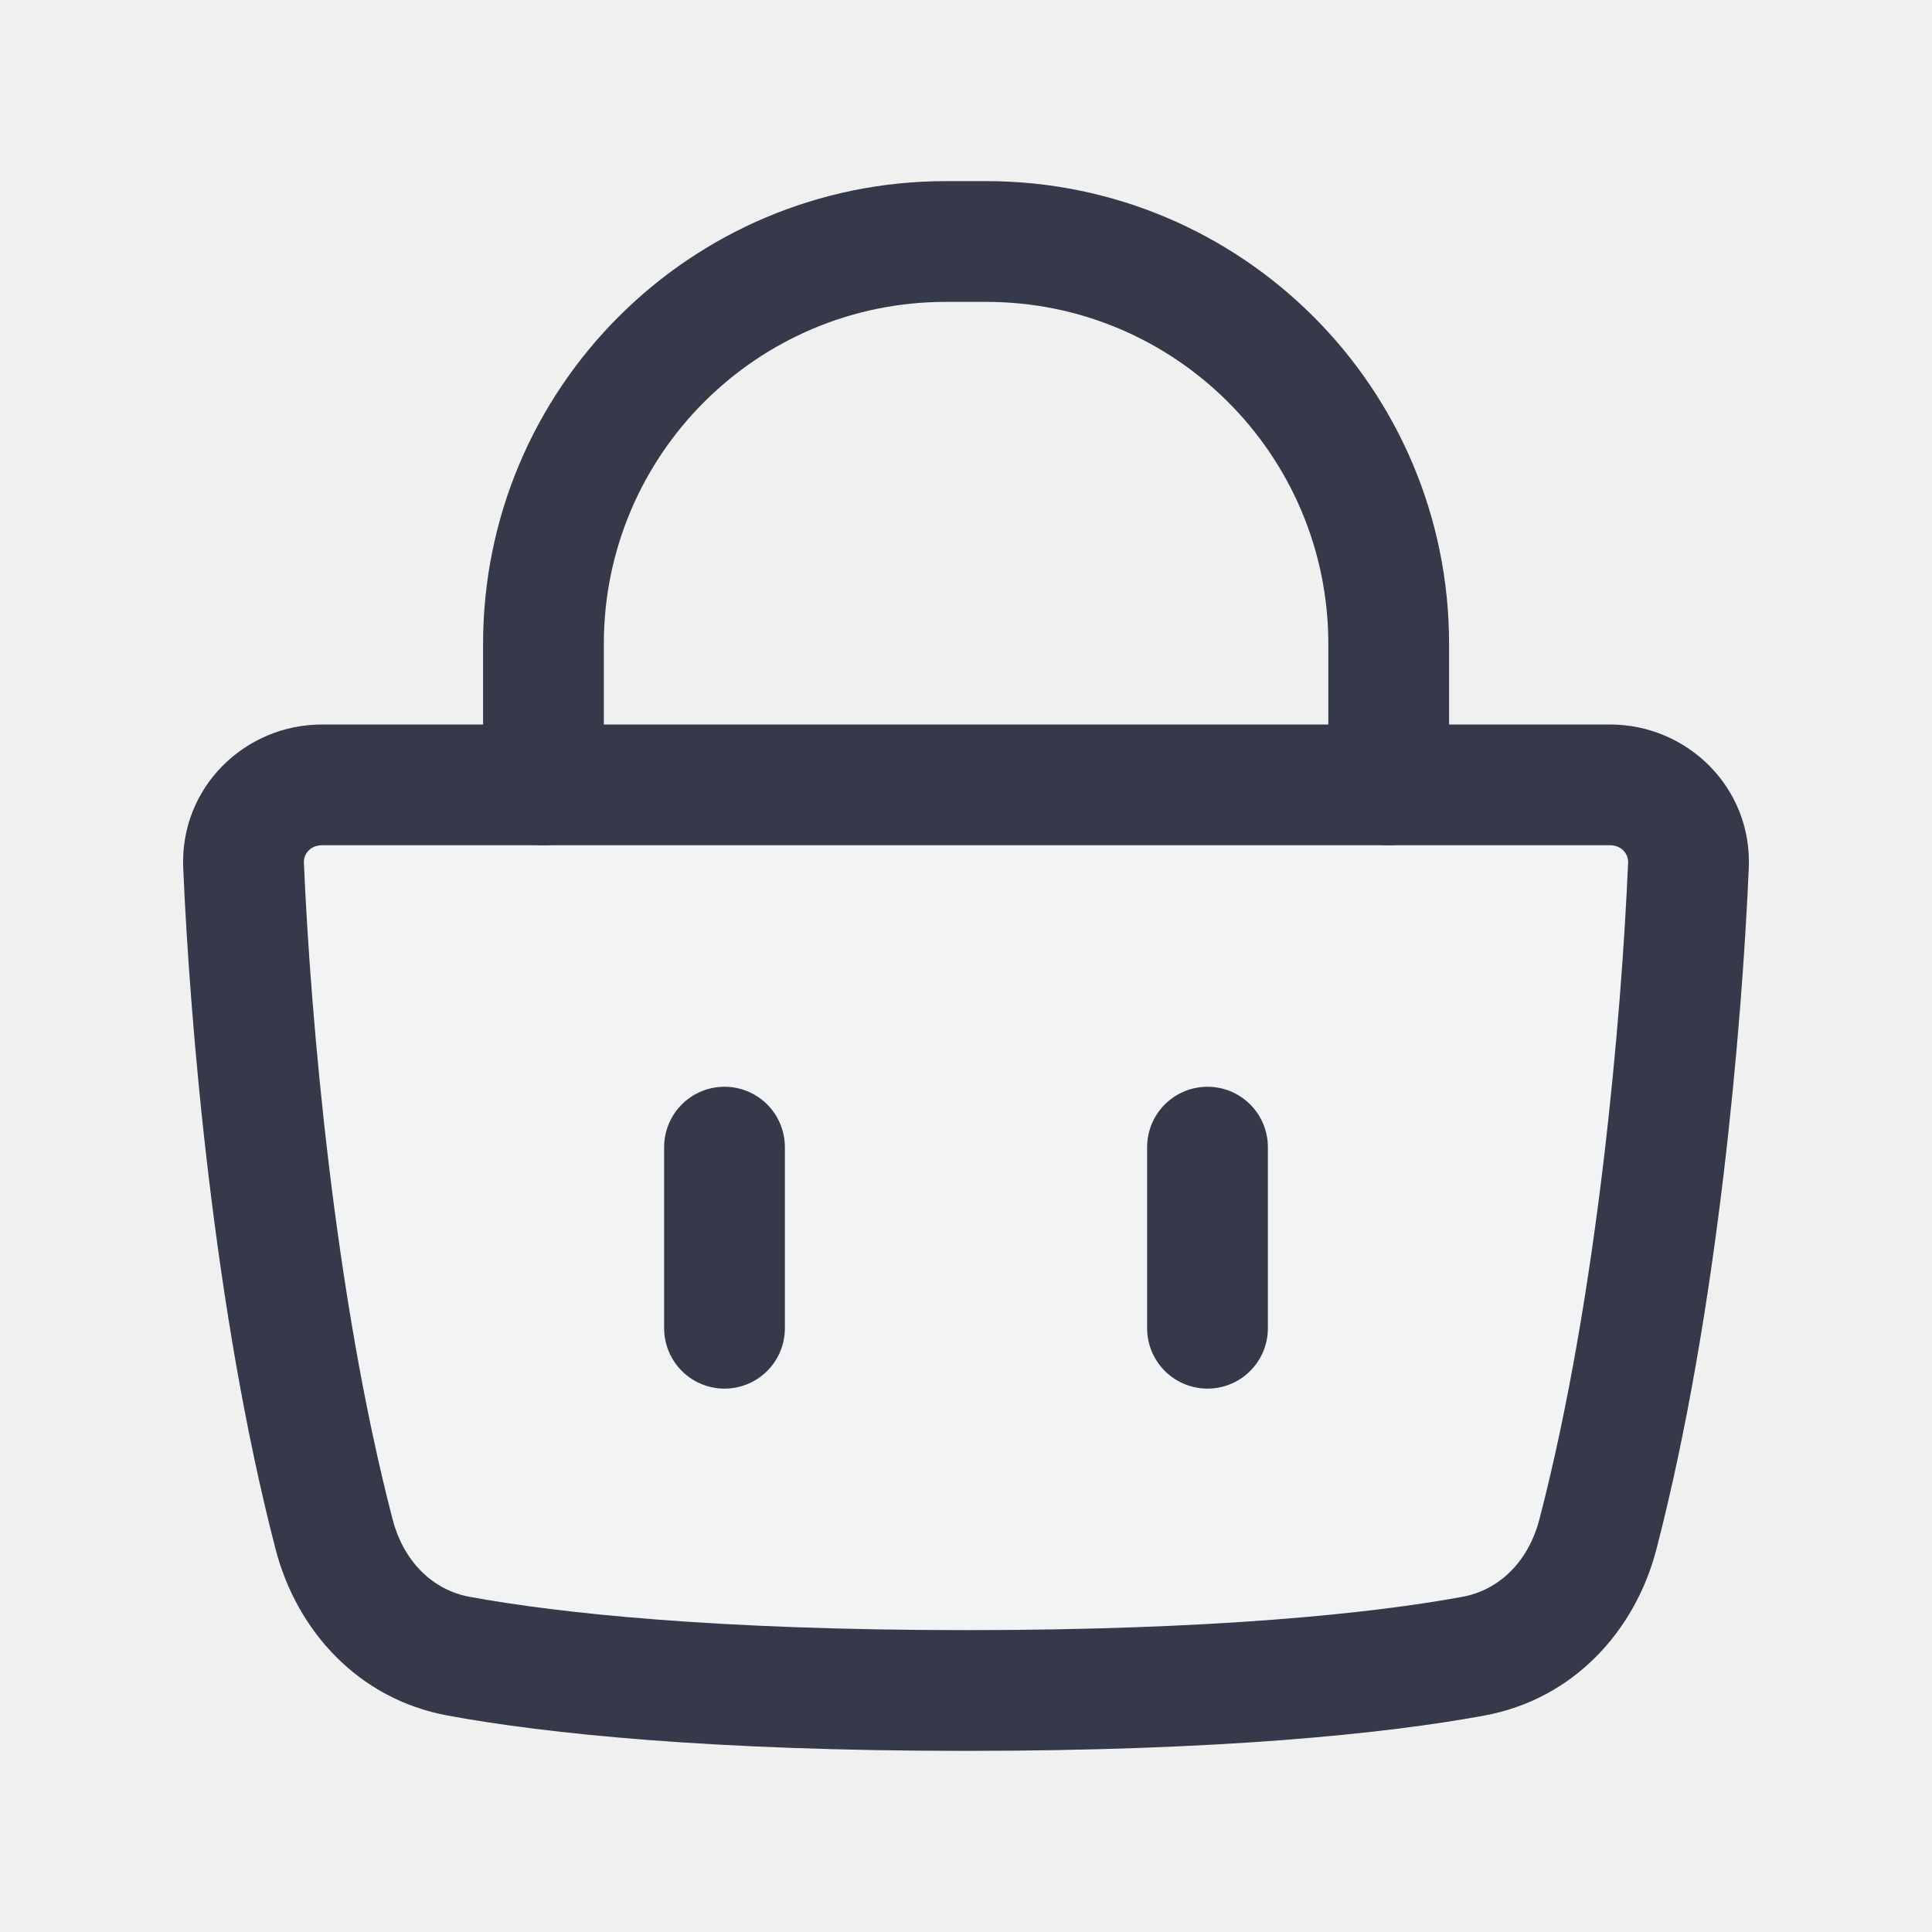
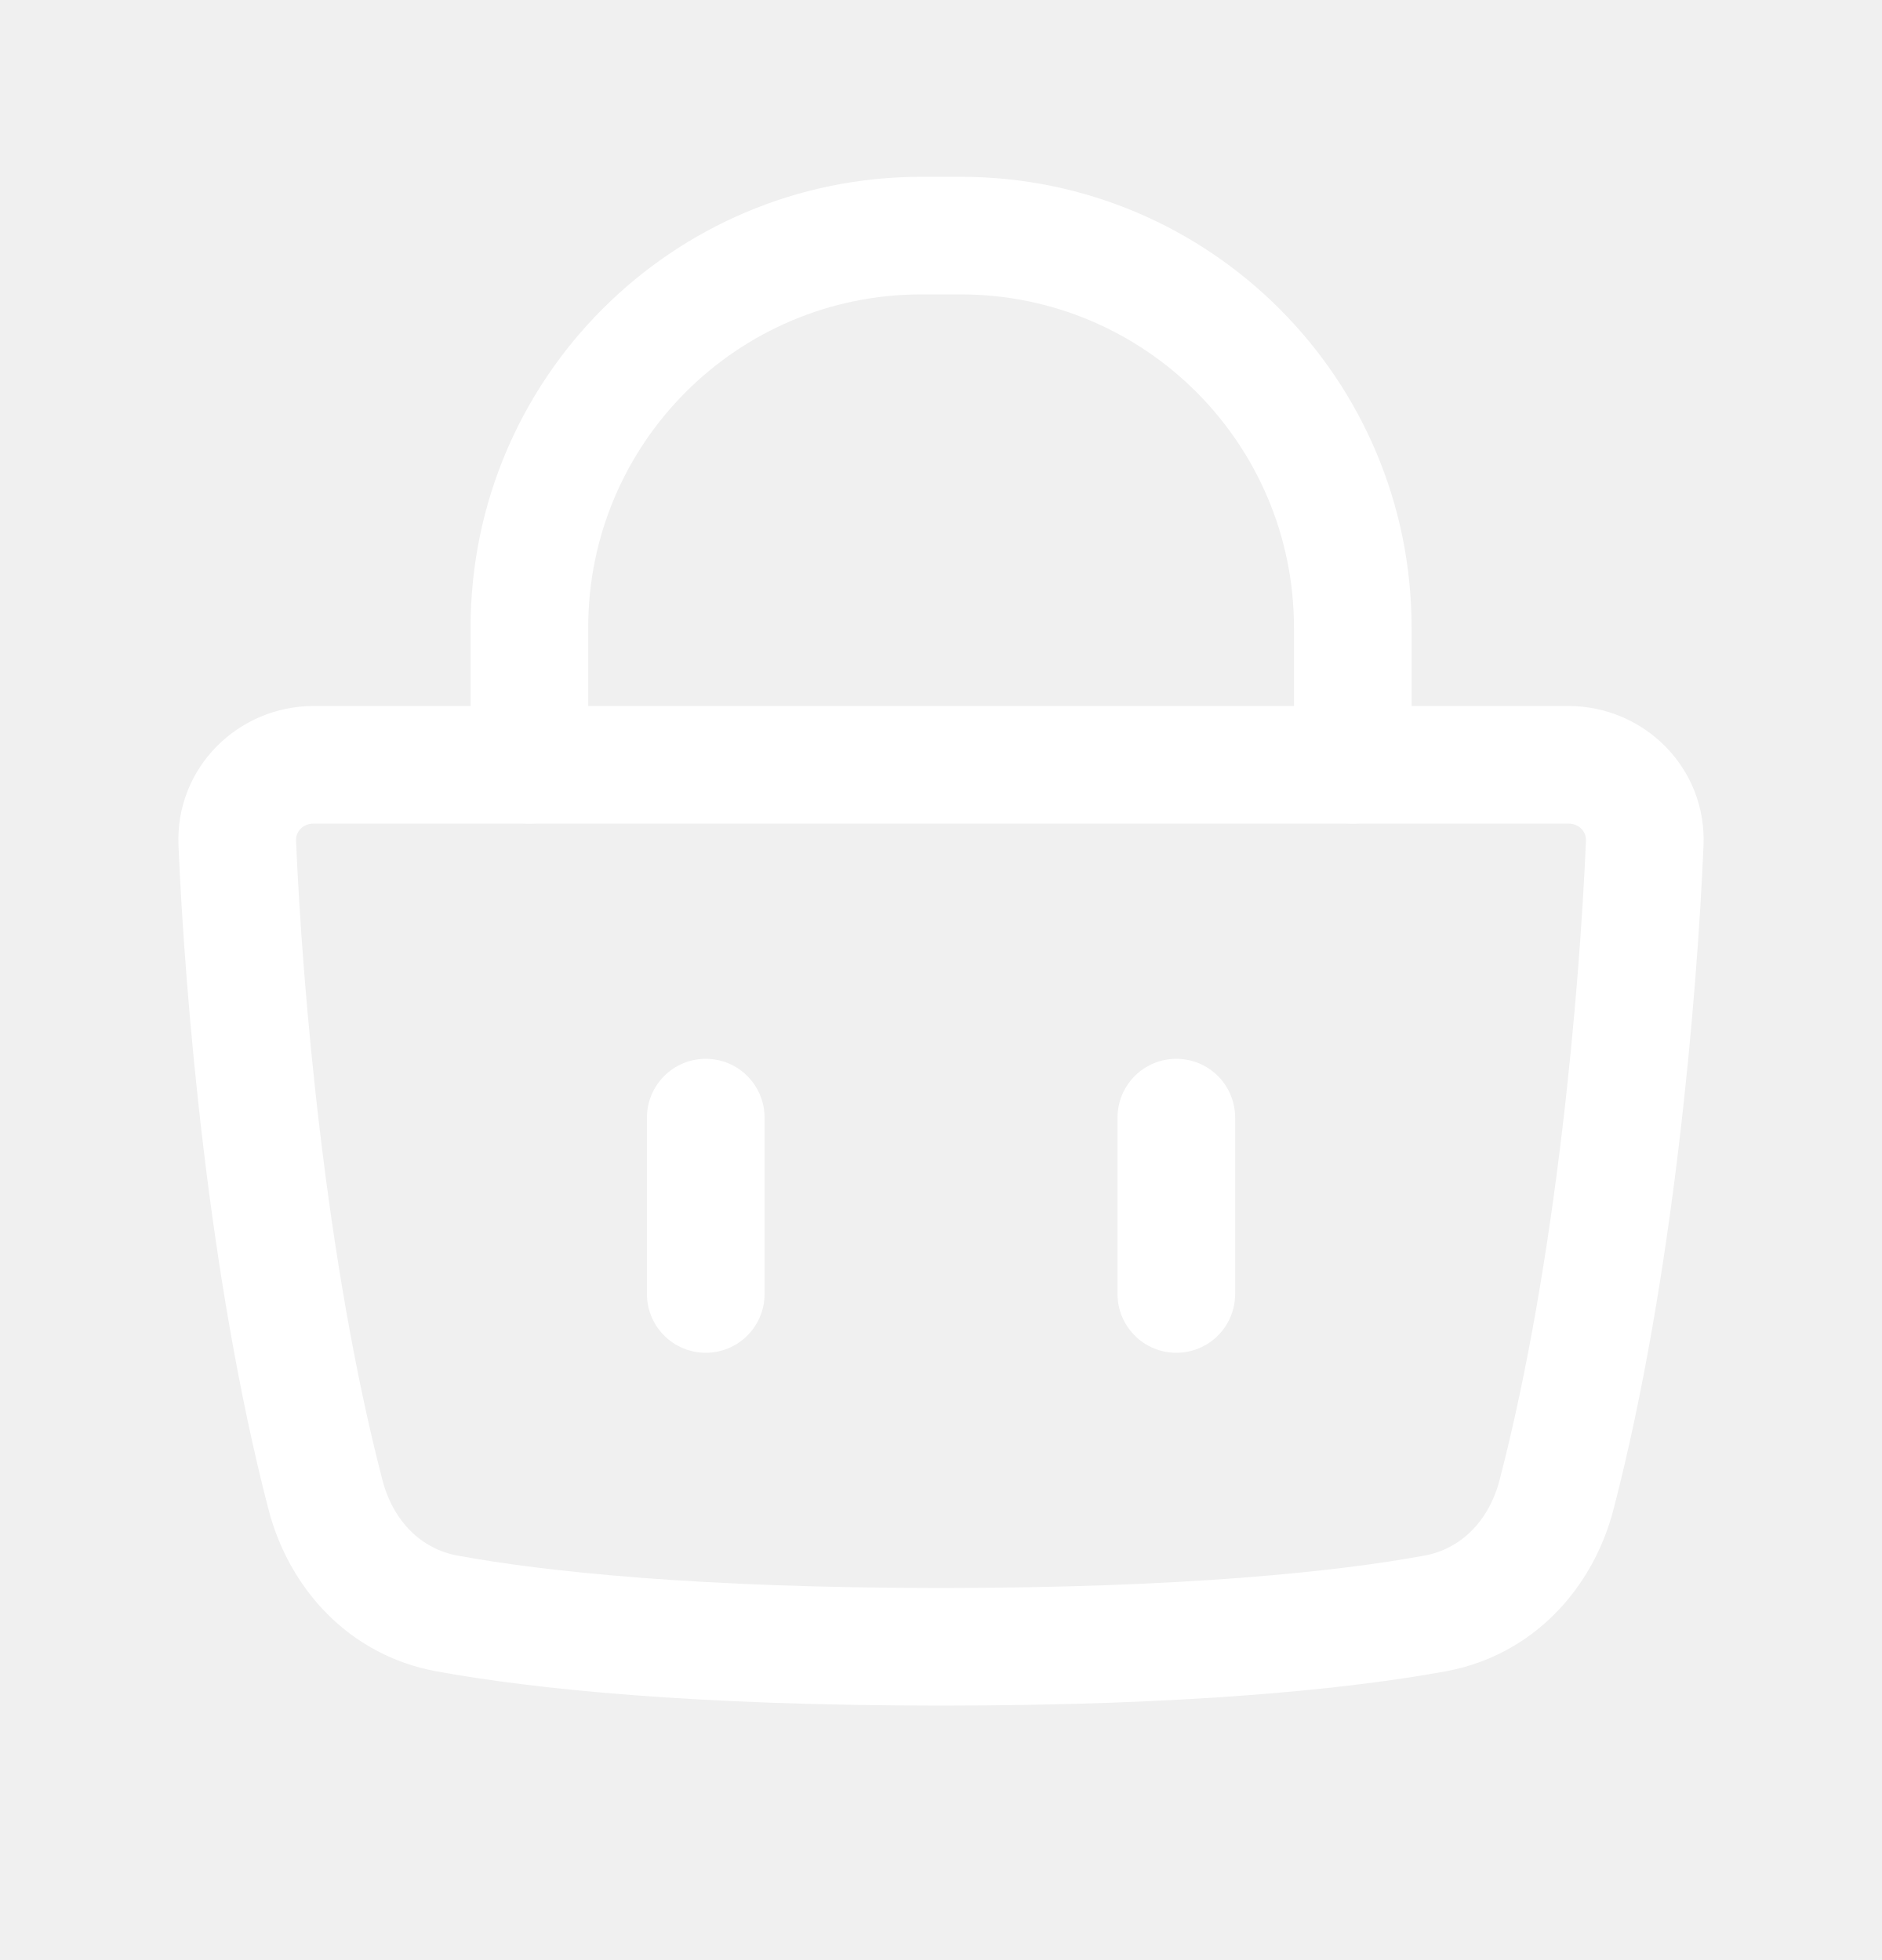
- <svg xmlns="http://www.w3.org/2000/svg" width="24" height="24" viewBox="0 0 24 24" fill="none">
-   <path d="M4.15 19.059C3.403 16.183 3.108 12.661 3.026 10.749C3.002 10.197 3.448 9.75 4 9.75H20C20.552 9.75 20.998 10.197 20.974 10.749C20.892 12.661 20.597 16.183 19.85 19.059C19.65 19.829 19.087 20.429 18.304 20.574C17.133 20.79 15.114 21 12 21C8.887 21 6.867 20.79 5.696 20.574C4.913 20.429 4.35 19.829 4.15 19.059Z" fill="#F2F3F5" />
-   <path d="M3.026 10.749L2.276 10.781L3.026 10.749ZM4.15 19.059L4.876 18.87L4.15 19.059ZM5.696 20.574L5.832 19.836H5.832L5.696 20.574ZM20.974 10.749L21.724 10.781V10.781L20.974 10.749ZM19.85 19.059L20.576 19.247L19.85 19.059ZM18.304 20.574L18.168 19.836L18.304 20.574ZM2.276 10.781C2.359 12.713 2.658 16.296 3.424 19.247L4.876 18.87C4.149 16.07 3.856 12.609 3.775 10.716L2.276 10.781ZM5.56 21.311C6.789 21.538 8.857 21.75 12 21.75V20.25C8.916 20.25 6.945 20.041 5.832 19.836L5.56 21.311ZM20.225 10.716C20.144 12.609 19.851 16.07 19.124 18.87L20.576 19.247C21.342 16.296 21.641 12.713 21.724 10.781L20.225 10.716ZM18.168 19.836C17.055 20.041 15.084 20.25 12 20.25V21.75C15.143 21.75 17.211 21.538 18.44 21.311L18.168 19.836ZM4 10.5H20V9H4V10.5ZM19.124 18.87C18.986 19.402 18.622 19.752 18.168 19.836L18.44 21.311C19.552 21.106 20.314 20.255 20.576 19.247L19.124 18.87ZM21.724 10.781C21.766 9.784 20.961 9 20 9V10.5C20.144 10.5 20.23 10.609 20.225 10.716L21.724 10.781ZM3.424 19.247C3.686 20.255 4.448 21.106 5.56 21.311L5.832 19.836C5.378 19.752 5.014 19.402 4.876 18.87L3.424 19.247ZM3.775 10.716C3.77 10.609 3.856 10.5 4 10.5V9C3.039 9 2.234 9.784 2.276 10.781L3.775 10.716Z" fill="#353949" />
-   <path d="M6.001 9.75C6.001 10.164 6.337 10.5 6.751 10.5C7.165 10.5 7.501 10.164 7.501 9.75H6.001ZM16.501 9.75C16.501 10.164 16.837 10.5 17.251 10.5C17.665 10.5 18.001 10.164 18.001 9.75H16.501ZM7.501 9.75V8H6.001V9.75H7.501ZM11.751 3.75H12.251V2.25H11.751V3.75ZM16.501 8V9.75H18.001V8H16.501ZM12.251 3.75C14.598 3.75 16.501 5.653 16.501 8H18.001C18.001 4.824 15.427 2.25 12.251 2.25V3.75ZM7.501 8C7.501 5.653 9.404 3.75 11.751 3.75V2.25C8.575 2.25 6.001 4.824 6.001 8H7.501Z" fill="#353949" />
-   <path d="M9 14.25V16.5M15 14.25V16.5" stroke="#353949" stroke-width="1.5" stroke-linecap="round" stroke-linejoin="round" />
+ <svg xmlns="http://www.w3.org/2000/svg" width="24" height="25" viewBox="0 0 24 25" fill="none">
+   <path d="M19.85 19.064L19.124 18.875L19.85 19.064ZM20.974 10.754L21.724 10.786L20.974 10.754ZM5.696 20.579L5.832 19.841L5.696 20.579ZM2.276 10.786C2.359 12.718 2.658 16.301 3.424 19.253L4.876 18.875C4.149 16.075 3.856 12.614 3.775 10.722L2.276 10.786ZM5.56 21.317C6.789 21.543 8.857 21.755 12 21.755V20.255C8.916 20.255 6.945 20.047 5.832 19.841L5.56 21.317ZM20.225 10.722C20.144 12.614 19.851 16.075 19.124 18.875L20.576 19.253C21.342 16.301 21.641 12.718 21.724 10.786L20.225 10.722ZM18.168 19.841C17.055 20.047 15.084 20.255 12 20.255V21.755C15.143 21.755 17.211 21.543 18.44 21.317L18.168 19.841ZM4 10.505H20V9.005H4V10.505ZM19.124 18.875C18.986 19.408 18.622 19.758 18.168 19.841L18.44 21.317C19.552 21.111 20.314 20.261 20.576 19.253L19.124 18.875ZM21.724 10.786C21.766 9.79 20.961 9.005 20 9.005V10.505C20.144 10.505 20.23 10.615 20.225 10.722L21.724 10.786ZM3.424 19.253C3.686 20.261 4.448 21.111 5.56 21.317L5.832 19.841C5.378 19.758 5.014 19.408 4.876 18.875L3.424 19.253ZM3.775 10.722C3.77 10.615 3.856 10.505 4 10.505V9.005C3.039 9.005 2.234 9.79 2.276 10.786L3.775 10.722Z" fill="white" />
+   <path d="M6.001 9.755C6.001 10.17 6.337 10.505 6.751 10.505C7.165 10.505 7.501 10.17 7.501 9.755H6.001ZM16.501 9.755C16.501 10.17 16.837 10.505 17.251 10.505C17.665 10.505 18.001 10.17 18.001 9.755H16.501ZM7.501 9.755V8.005H6.001V9.755H7.501ZM11.751 3.755H12.251V2.255H11.751V3.755ZM16.501 8.005V9.755H18.001V8.005H16.501ZM12.251 3.755C14.598 3.755 16.501 5.658 16.501 8.005H18.001C18.001 4.83 15.427 2.255 12.251 2.255V3.755ZM7.501 8.005C7.501 5.658 9.404 3.755 11.751 3.755V2.255C8.575 2.255 6.001 4.83 6.001 8.005H7.501Z" fill="white" />
+   <path d="M9 14.255V16.505M15.001 14.255V16.505" stroke="white" stroke-width="1.5" stroke-linecap="round" stroke-linejoin="round" />
</svg>
